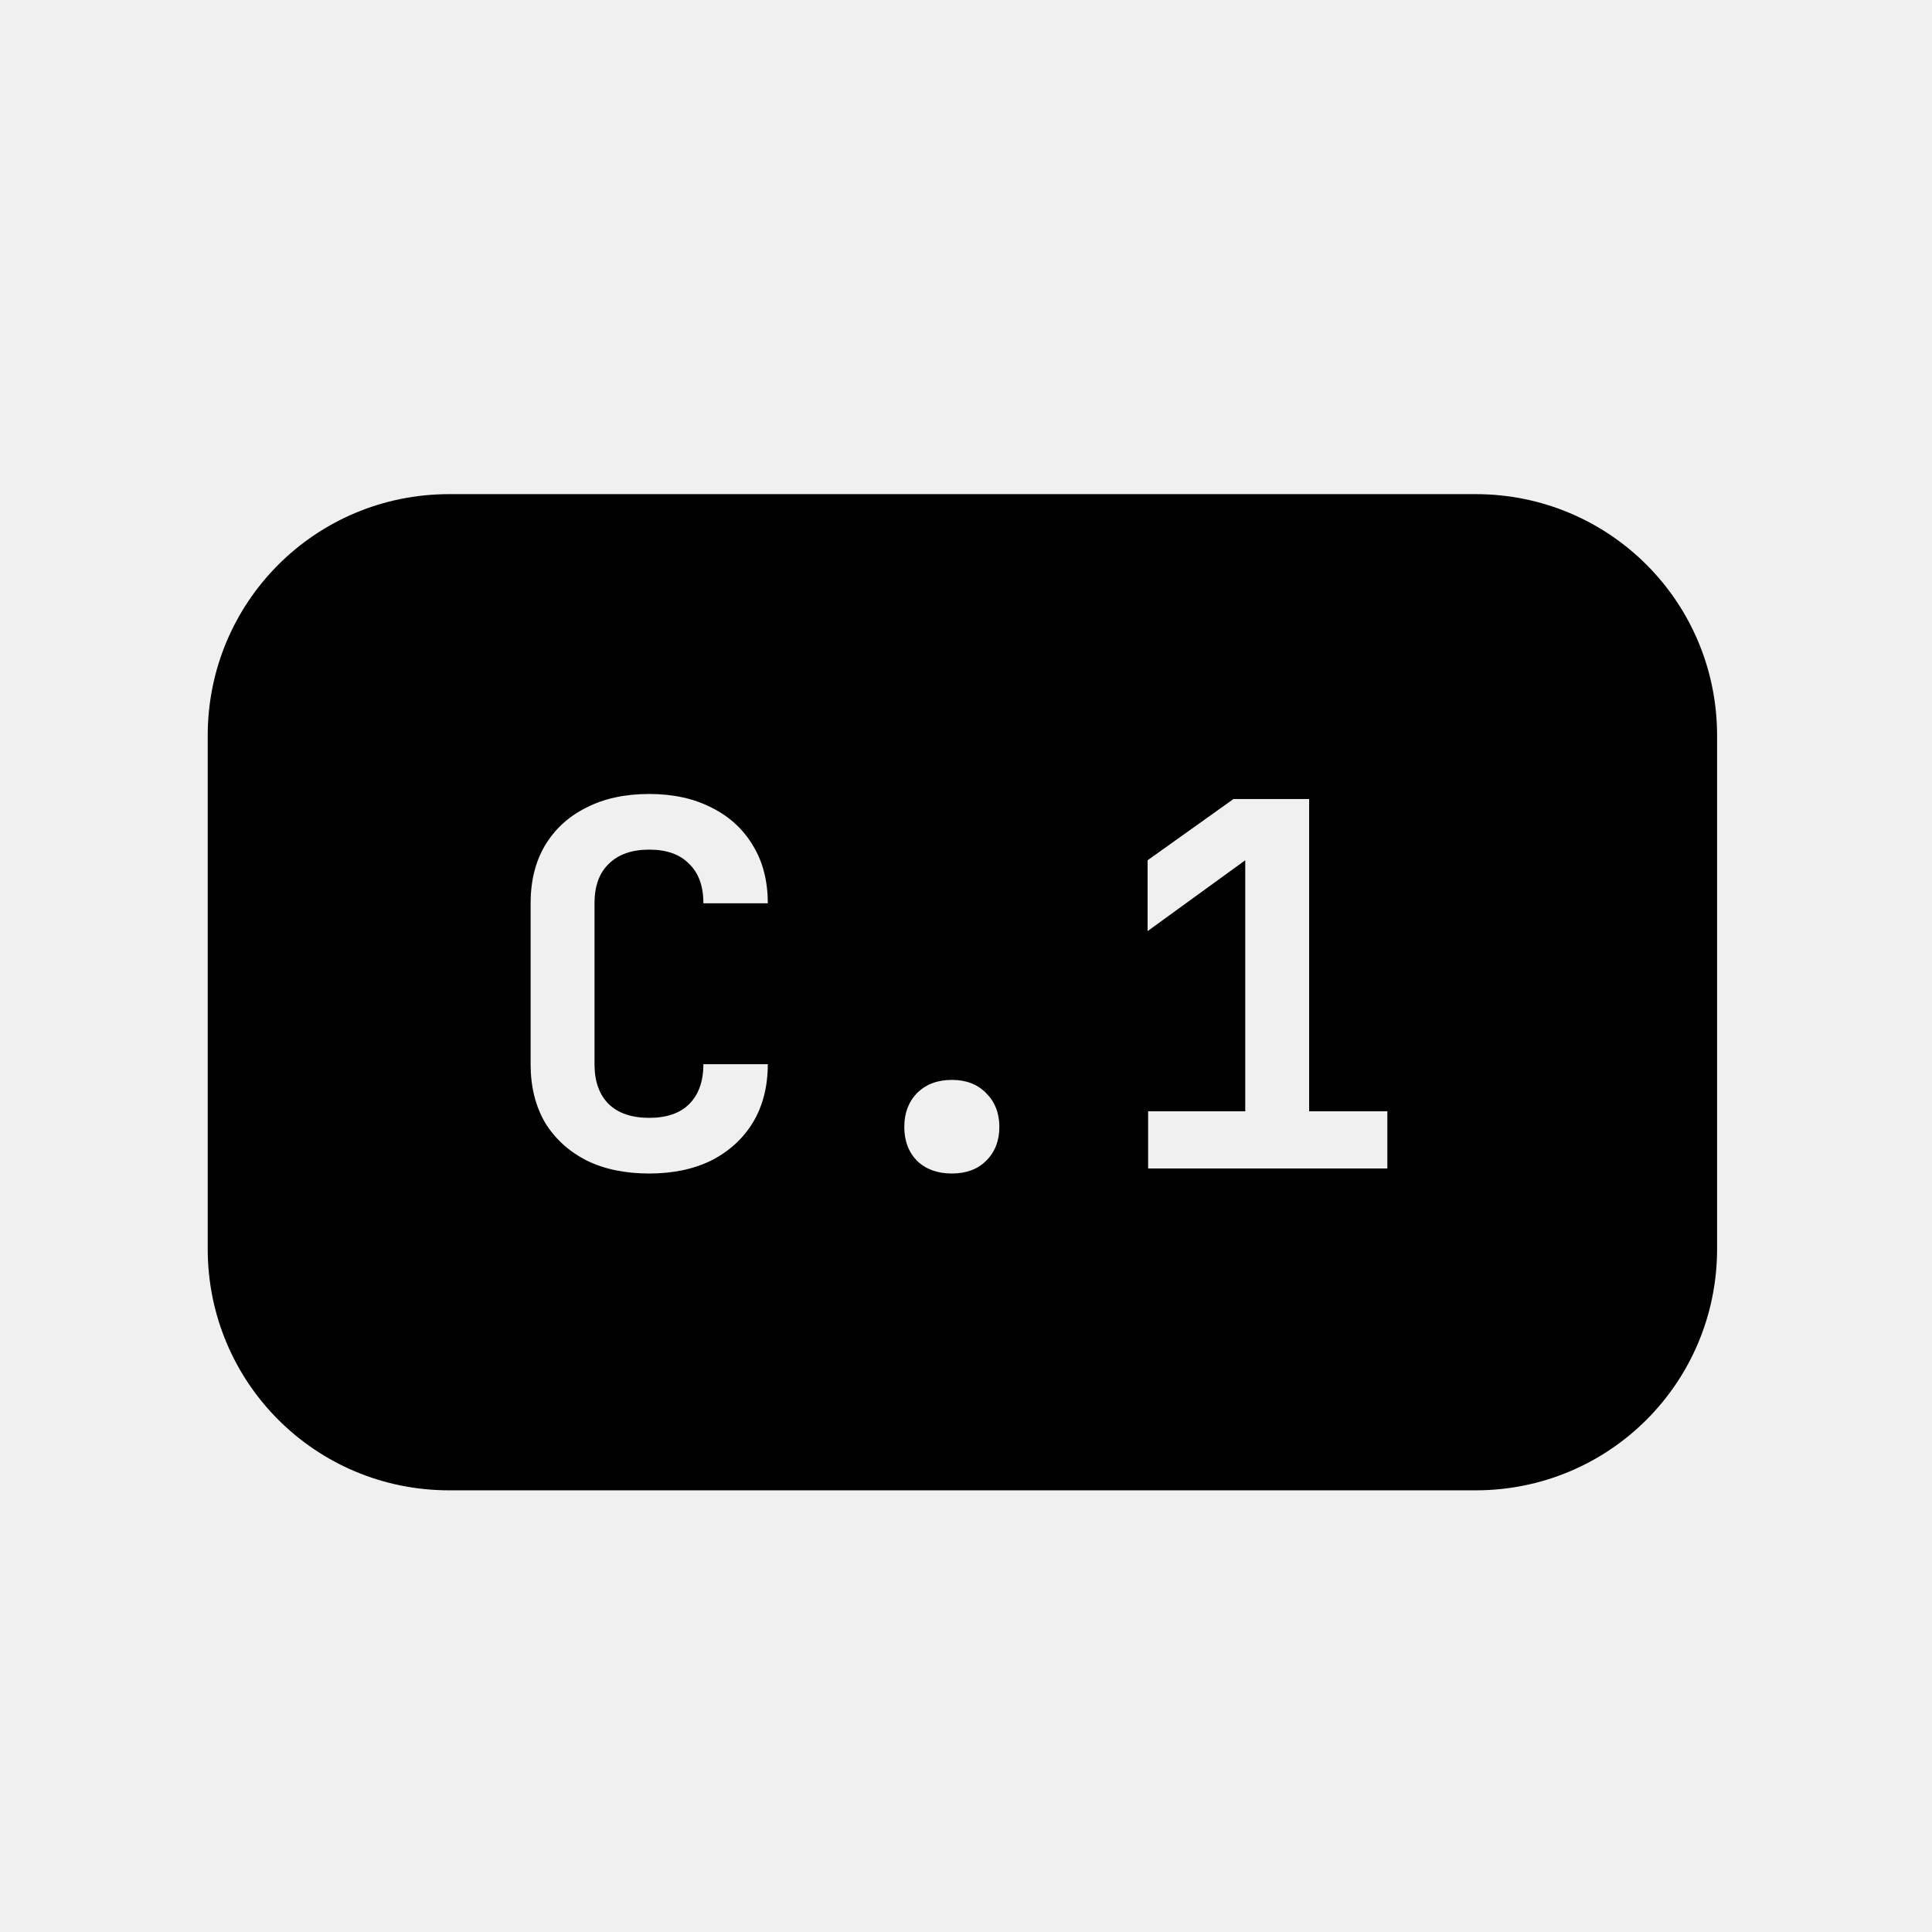
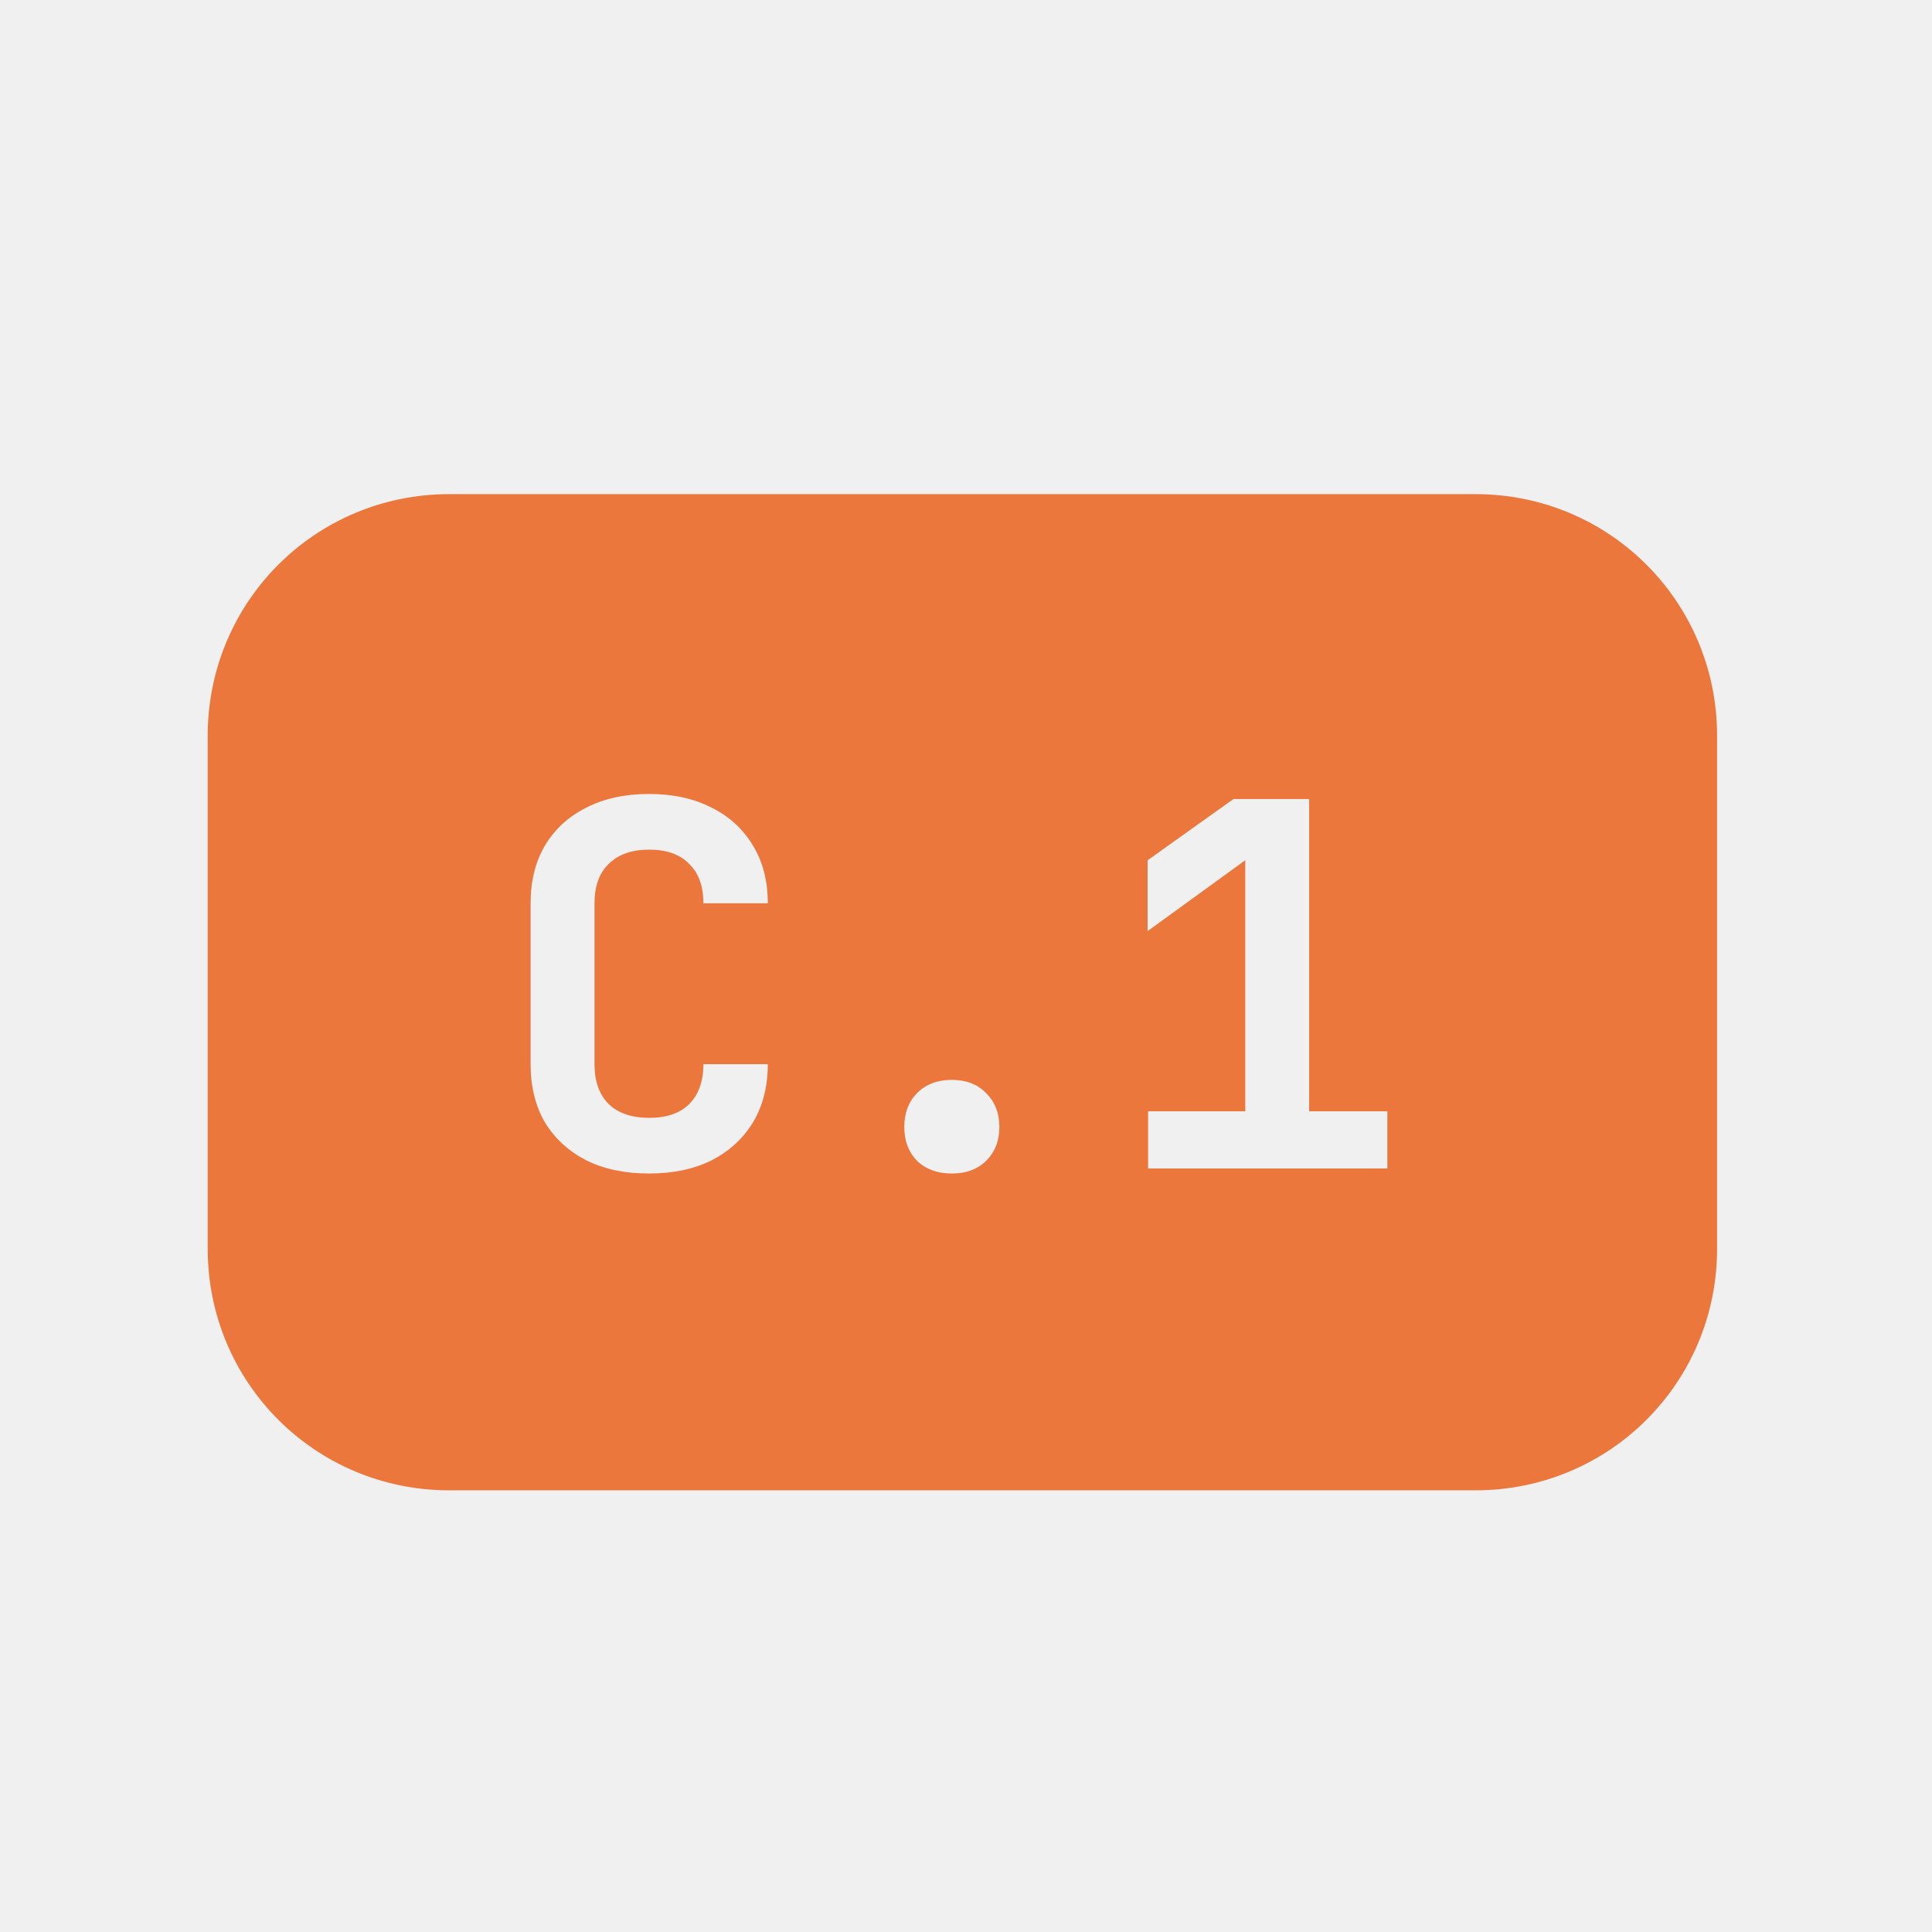
<svg xmlns="http://www.w3.org/2000/svg" width="128mm" height="128mm" viewBox="0 0 210 297" version="1.1" id="svg1">
  <defs id="defs1" />
  <g id="layer1">
    <rect style="fill:#ffffff;fill-opacity:0;stroke:none;stroke-width:2.32" id="rect2" width="297" height="297" x="-43.5" y="0" />
-     <path id="rect1" style="fill:#000000;stroke-width:0.407" d="m 25.556,75.962 c -20.567,0 -37.125,16.558 -37.125,37.125 v 78.891 c 0,20.567 16.558,37.125 37.125,37.125 H 183.337 c 20.567,0 37.125,-16.558 37.125,-37.125 v -78.891 c 0,-20.567 -16.558,-37.125 -37.125,-37.125 z M 56.301,122.054 c 3.667,0 6.862,0.699 9.586,2.1 2.724,1.348 4.845,3.293 6.365,5.835 1.519,2.489 2.279,5.446 2.279,8.869 h -9.902 c 0,-2.645 -0.733,-4.668 -2.2,-6.068 -1.414,-1.452 -3.457,-2.179 -6.128,-2.179 -2.672,0 -4.742,0.726 -6.209,2.179 -1.467,1.4 -2.2,3.423 -2.2,6.068 v 24.739 c 0,2.645 0.733,4.693 2.2,6.145 1.467,1.4 3.537,2.101 6.209,2.101 2.672,0 4.714,-0.7 6.128,-2.101 1.467,-1.452 2.2,-3.5 2.2,-6.145 H 74.531 c 0,3.423 -0.76,6.405 -2.279,8.946 -1.519,2.489 -3.64,4.434 -6.365,5.835 -2.724,1.348 -5.919,2.023 -9.586,2.023 -3.72,0 -6.941,-0.674 -9.666,-2.023 -2.724,-1.4 -4.847,-3.345 -6.366,-5.835 -1.467,-2.541 -2.2,-5.523 -2.2,-8.946 v -24.739 c 0,-3.423 0.733,-6.38 2.2,-8.869 1.519,-2.541 3.642,-4.486 6.366,-5.835 2.724,-1.4 5.946,-2.1 9.666,-2.1 z m 89.818,0.777 h 11.631 v 48.001 h 12.023 v 8.79 h -36.776 v -8.79 h 14.931 v -38.587 l -15.01,10.891 v -10.891 z m -43.298,43.177 c 2.2,0 3.955,0.674 5.265,2.023 1.362,1.348 2.043,3.086 2.043,5.212 0,2.126 -0.681,3.864 -2.043,5.212 -1.31,1.297 -3.065,1.945 -5.265,1.945 -2.2,0 -3.982,-0.648 -5.344,-1.945 -1.31,-1.348 -1.964,-3.086 -1.964,-5.212 0,-2.126 0.654,-3.864 1.964,-5.212 1.362,-1.348 3.144,-2.023 5.344,-2.023 z" />
+     <path id="rect1" style="fill:#ec773c;stroke-width:0.407" d="m 25.556,75.962 c -20.567,0 -37.125,16.558 -37.125,37.125 v 78.891 c 0,20.567 16.558,37.125 37.125,37.125 H 183.337 c 20.567,0 37.125,-16.558 37.125,-37.125 v -78.891 c 0,-20.567 -16.558,-37.125 -37.125,-37.125 z M 56.301,122.054 c 3.667,0 6.862,0.699 9.586,2.1 2.724,1.348 4.845,3.293 6.365,5.835 1.519,2.489 2.279,5.446 2.279,8.869 h -9.902 c 0,-2.645 -0.733,-4.668 -2.2,-6.068 -1.414,-1.452 -3.457,-2.179 -6.128,-2.179 -2.672,0 -4.742,0.726 -6.209,2.179 -1.467,1.4 -2.2,3.423 -2.2,6.068 v 24.739 c 0,2.645 0.733,4.693 2.2,6.145 1.467,1.4 3.537,2.101 6.209,2.101 2.672,0 4.714,-0.7 6.128,-2.101 1.467,-1.452 2.2,-3.5 2.2,-6.145 H 74.531 c 0,3.423 -0.76,6.405 -2.279,8.946 -1.519,2.489 -3.64,4.434 -6.365,5.835 -2.724,1.348 -5.919,2.023 -9.586,2.023 -3.72,0 -6.941,-0.674 -9.666,-2.023 -2.724,-1.4 -4.847,-3.345 -6.366,-5.835 -1.467,-2.541 -2.2,-5.523 -2.2,-8.946 v -24.739 c 0,-3.423 0.733,-6.38 2.2,-8.869 1.519,-2.541 3.642,-4.486 6.366,-5.835 2.724,-1.4 5.946,-2.1 9.666,-2.1 z m 89.818,0.777 h 11.631 v 48.001 h 12.023 v 8.79 h -36.776 v -8.79 h 14.931 v -38.587 l -15.01,10.891 v -10.891 z m -43.298,43.177 c 2.2,0 3.955,0.674 5.265,2.023 1.362,1.348 2.043,3.086 2.043,5.212 0,2.126 -0.681,3.864 -2.043,5.212 -1.31,1.297 -3.065,1.945 -5.265,1.945 -2.2,0 -3.982,-0.648 -5.344,-1.945 -1.31,-1.348 -1.964,-3.086 -1.964,-5.212 0,-2.126 0.654,-3.864 1.964,-5.212 1.362,-1.348 3.144,-2.023 5.344,-2.023 z" />
  </g>
</svg>
